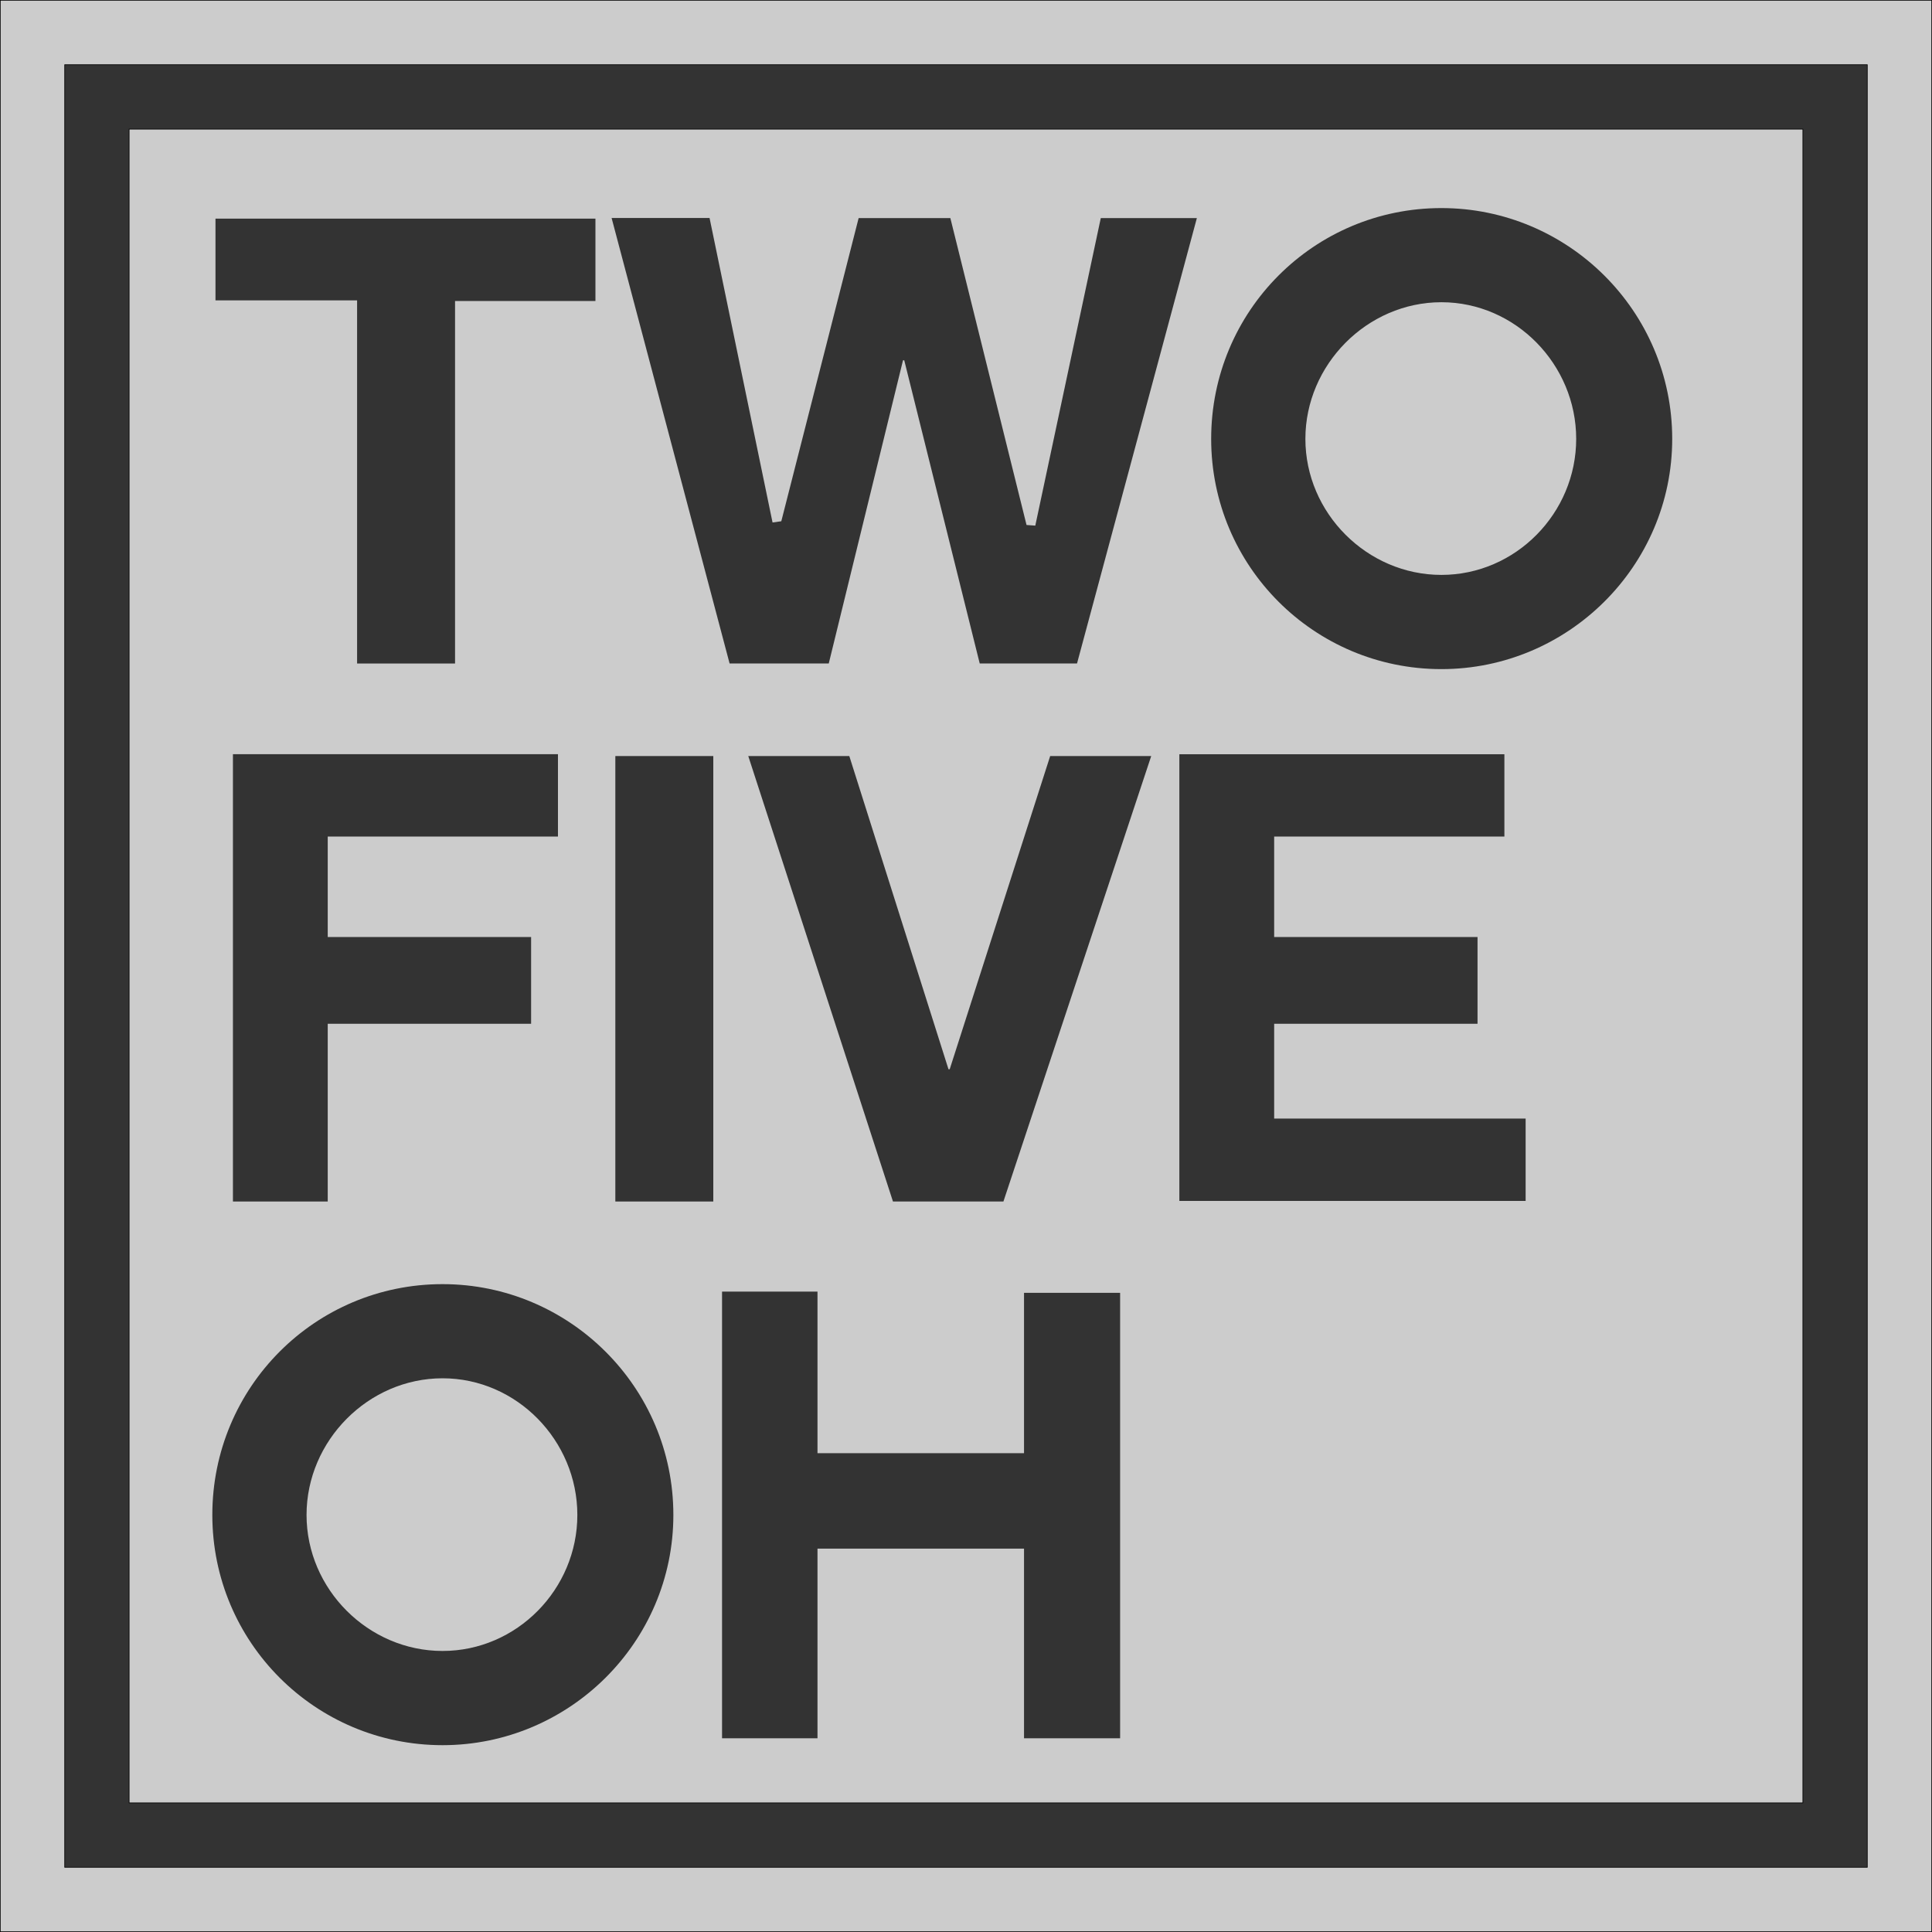
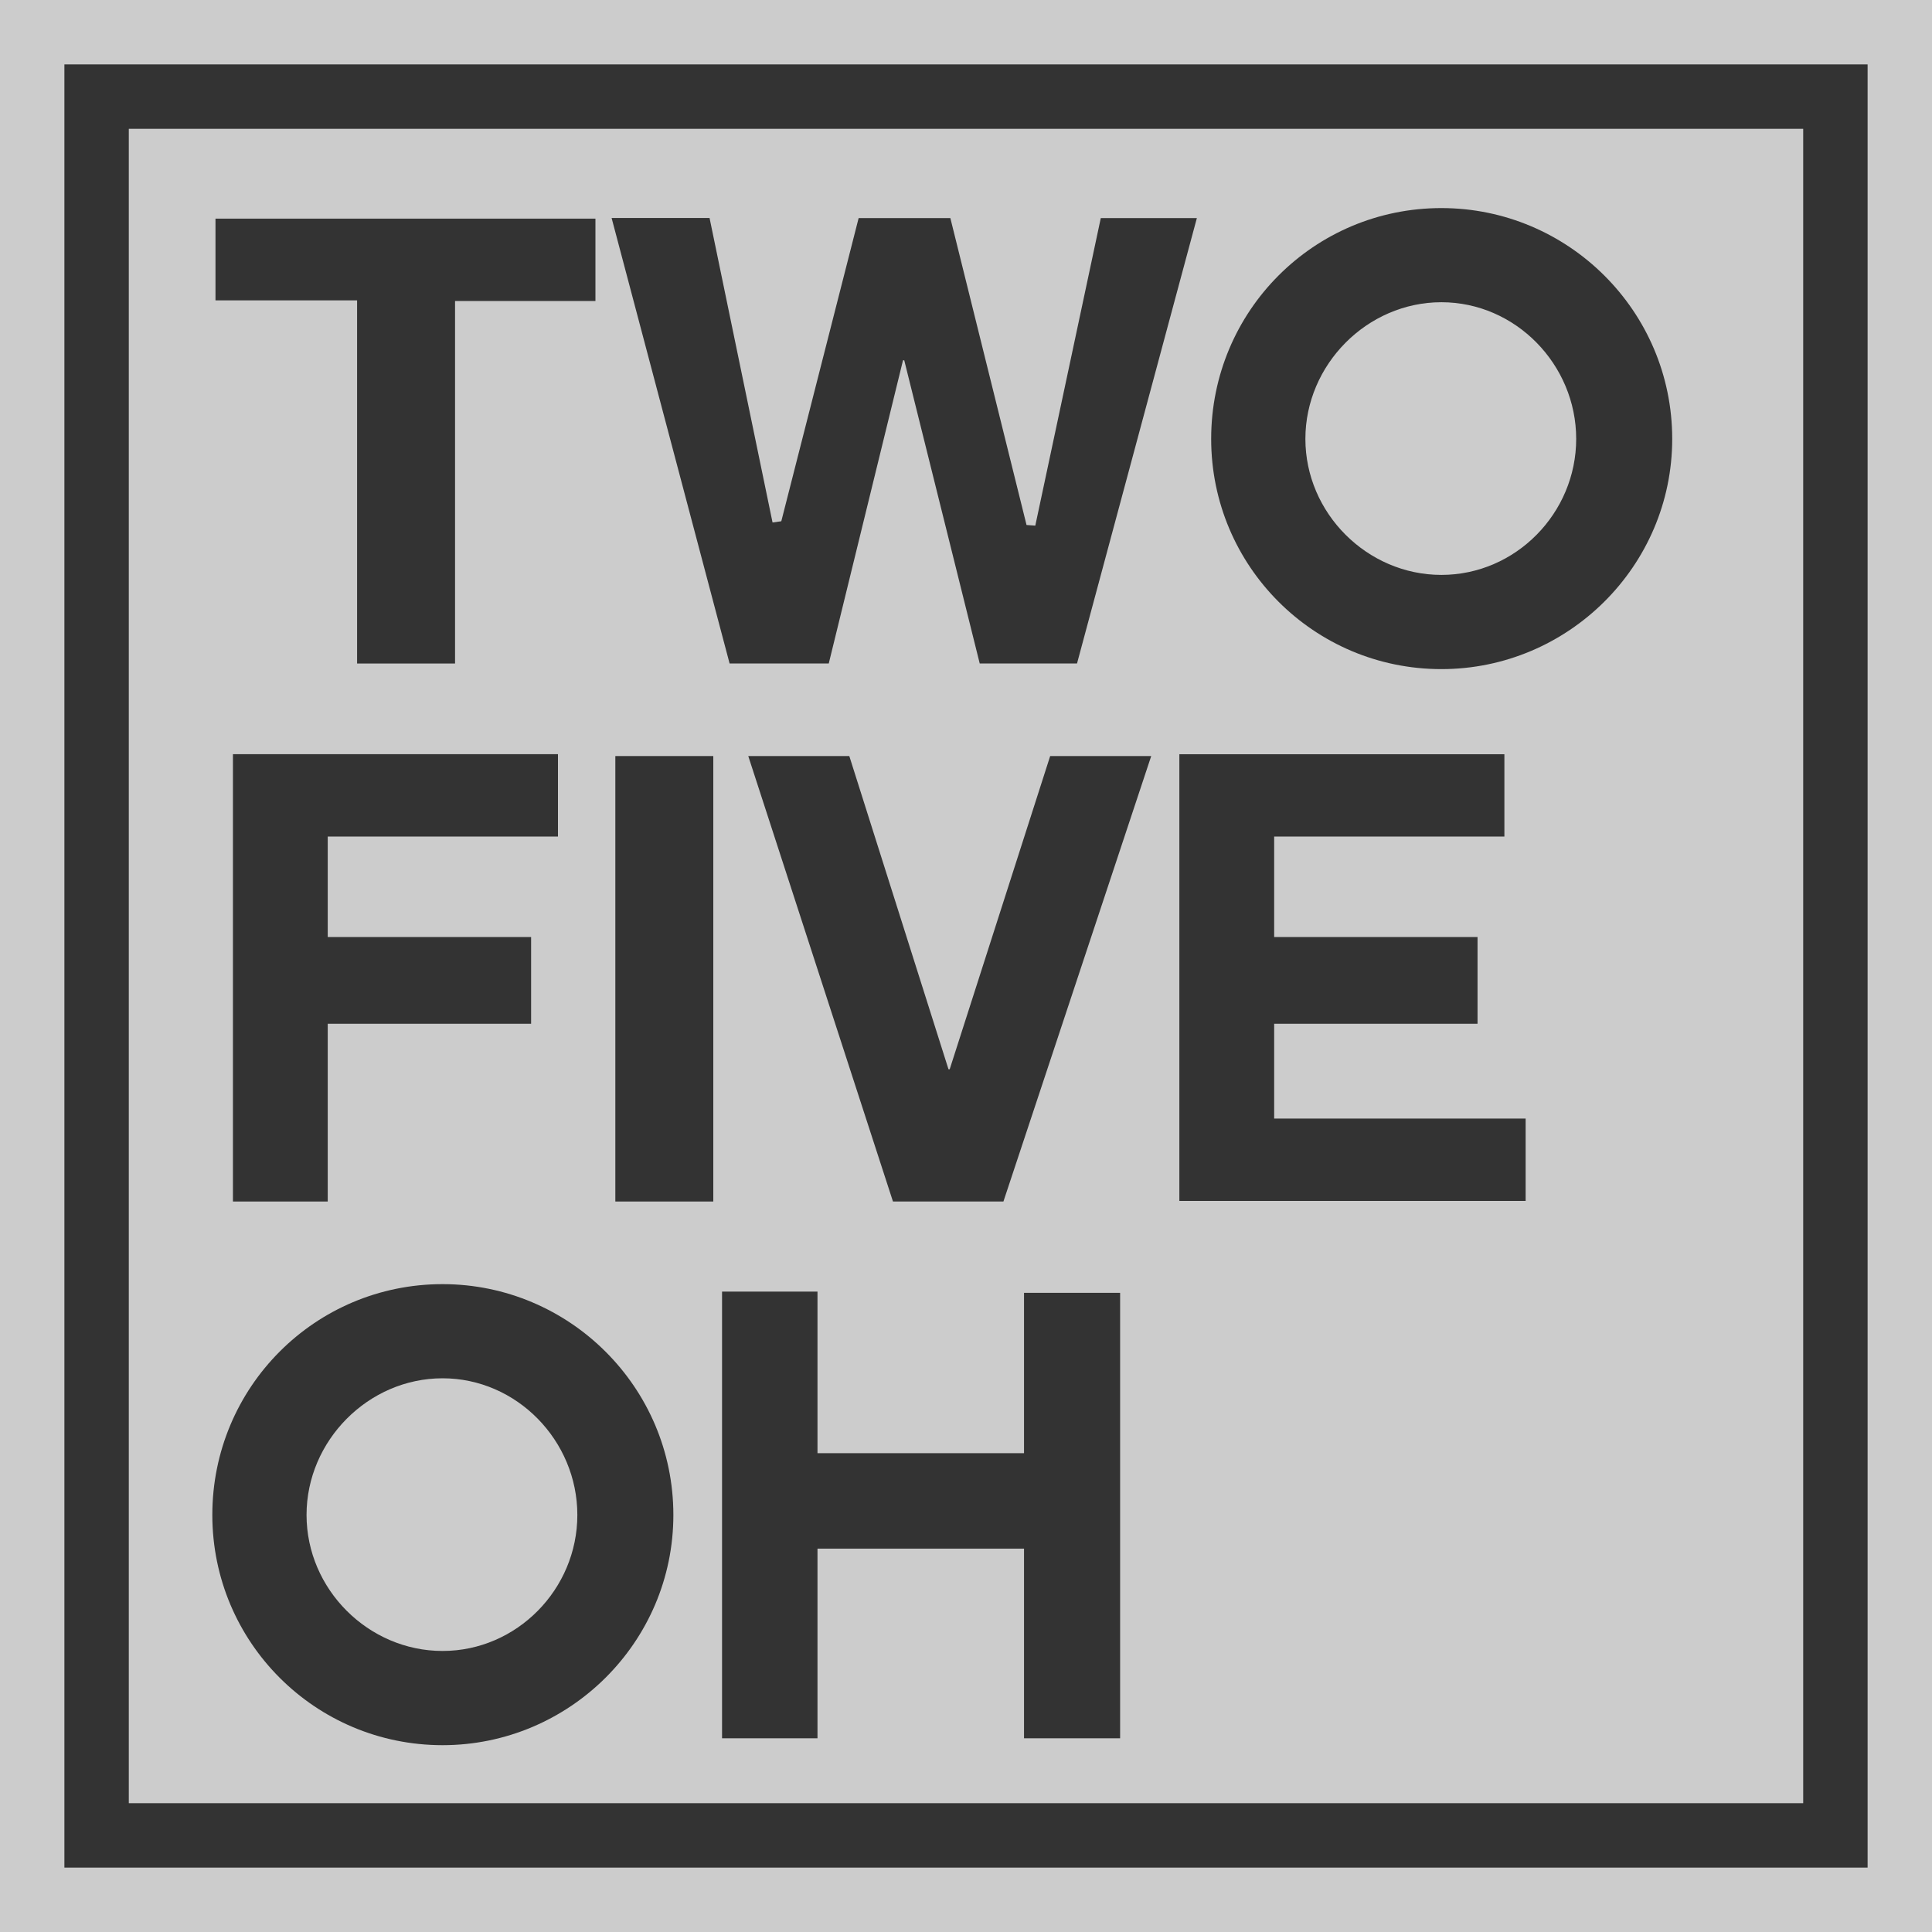
<svg xmlns="http://www.w3.org/2000/svg" version="1.1" id="Layer_1" x="0px" y="0px" viewBox="0 0 3000 3000" style="enable-background:new 0 0 3000 3000;" xml:space="preserve">
  <style type="text/css">
	.st0{fill:#CCCCCC;}
	.st1{fill:#333333;}
</style>
  <g>
-     <rect x="0.5" y="0.5" class="st0" width="2999" height="2999" />
-     <path d="M2999,1v2998H1V1H2999 M3000,0H0v3000h3000V0L3000,0z" />
+     <rect class="st0" width="3000" height="3000" />
  </g>
  <g>
-     <rect x="100.5" y="100.5" class="st1" width="2799" height="2799" />
-     <path d="M2899,101v2798H101V101H2899 M2900,100H100v2800h2800V100L2900,100z" />
+     <rect x="100" y="100" class="st1" width="2800" height="2800" />
  </g>
  <g>
-     <rect x="200.5" y="200.5" class="st0" width="2599" height="2599" />
-     <path d="M2799,201v2598H201V201H2799 M2800,200H200v2600h2600V200L2800,200z" />
+     <rect x="200" y="200" class="st0" width="2600" height="2600" />
  </g>
  <g>
    <path class="st1" d="M554.5,466.4H334.6V339.5h590v127.9h-218v562.9H554.5V466.4z" />
    <path class="st1" d="M1672.4,1030.2h-151.1l-117.2-470.8h-1.9l-115.3,470.8h-154L949.7,338.5h152.1l97.8,472.8l13.6-1.9   l120.1-470.8h142.4L1594,815.2l13.6,1l101.7-477.6h149.2L1672.4,1030.2z" />
    <path class="st1" d="M2238.2,1039c-197.6,0-357.5-159.8-357.5-357.5c0-198.6,159.8-358.4,357.5-358.4   c196.7,0,358.4,159.8,358.4,358.4C2596.6,879.1,2434.8,1039,2238.2,1039z M2027,681.5c0,115.3,95.9,211.2,211.2,211.2   s209.3-95.9,209.3-211.2c0-115.3-94-212.2-209.3-212.2S2027,566.2,2027,681.5z" />
    <path class="st1" d="M508.9,1736.9v128.8H361.7v-694.6h504.7V1299H508.9v156h315.8v134.7H508.9V1736.9z" />
    <path class="st1" d="M955.5,1174h152.1v691.7H955.5V1174z" />
    <path class="st1" d="M1558.1,1865.7h-171.5L1161.9,1174h156.9l154,486.3h1.9l156-486.3h156.9L1558.1,1865.7z" />
    <path class="st1" d="M1978.5,1589.6v147.3H2369v127.9h-537.7v-693.6H2336V1299h-357.5v156h315.8v134.7H1978.5z" />
    <path class="st1" d="M687.2,2709.9c-197.6,0-357.5-159.8-357.5-357.5c0-198.6,159.8-358.4,357.5-358.4   c196.7,0,358.4,159.8,358.4,358.4C1045.6,2550.1,883.9,2709.9,687.2,2709.9z M476,2352.4c0,115.3,95.9,211.2,211.2,211.2   s209.3-95.9,209.3-211.2c0-115.3-94-212.2-209.3-212.2S476,2237.1,476,2352.4z" />
    <path class="st1" d="M1590.1,2404.7h-320.7v294.5h-148.2v-693.6h148.2v250.9h320.7v-249h149.2v691.7h-149.2V2404.7z" />
  </g>
</svg>
